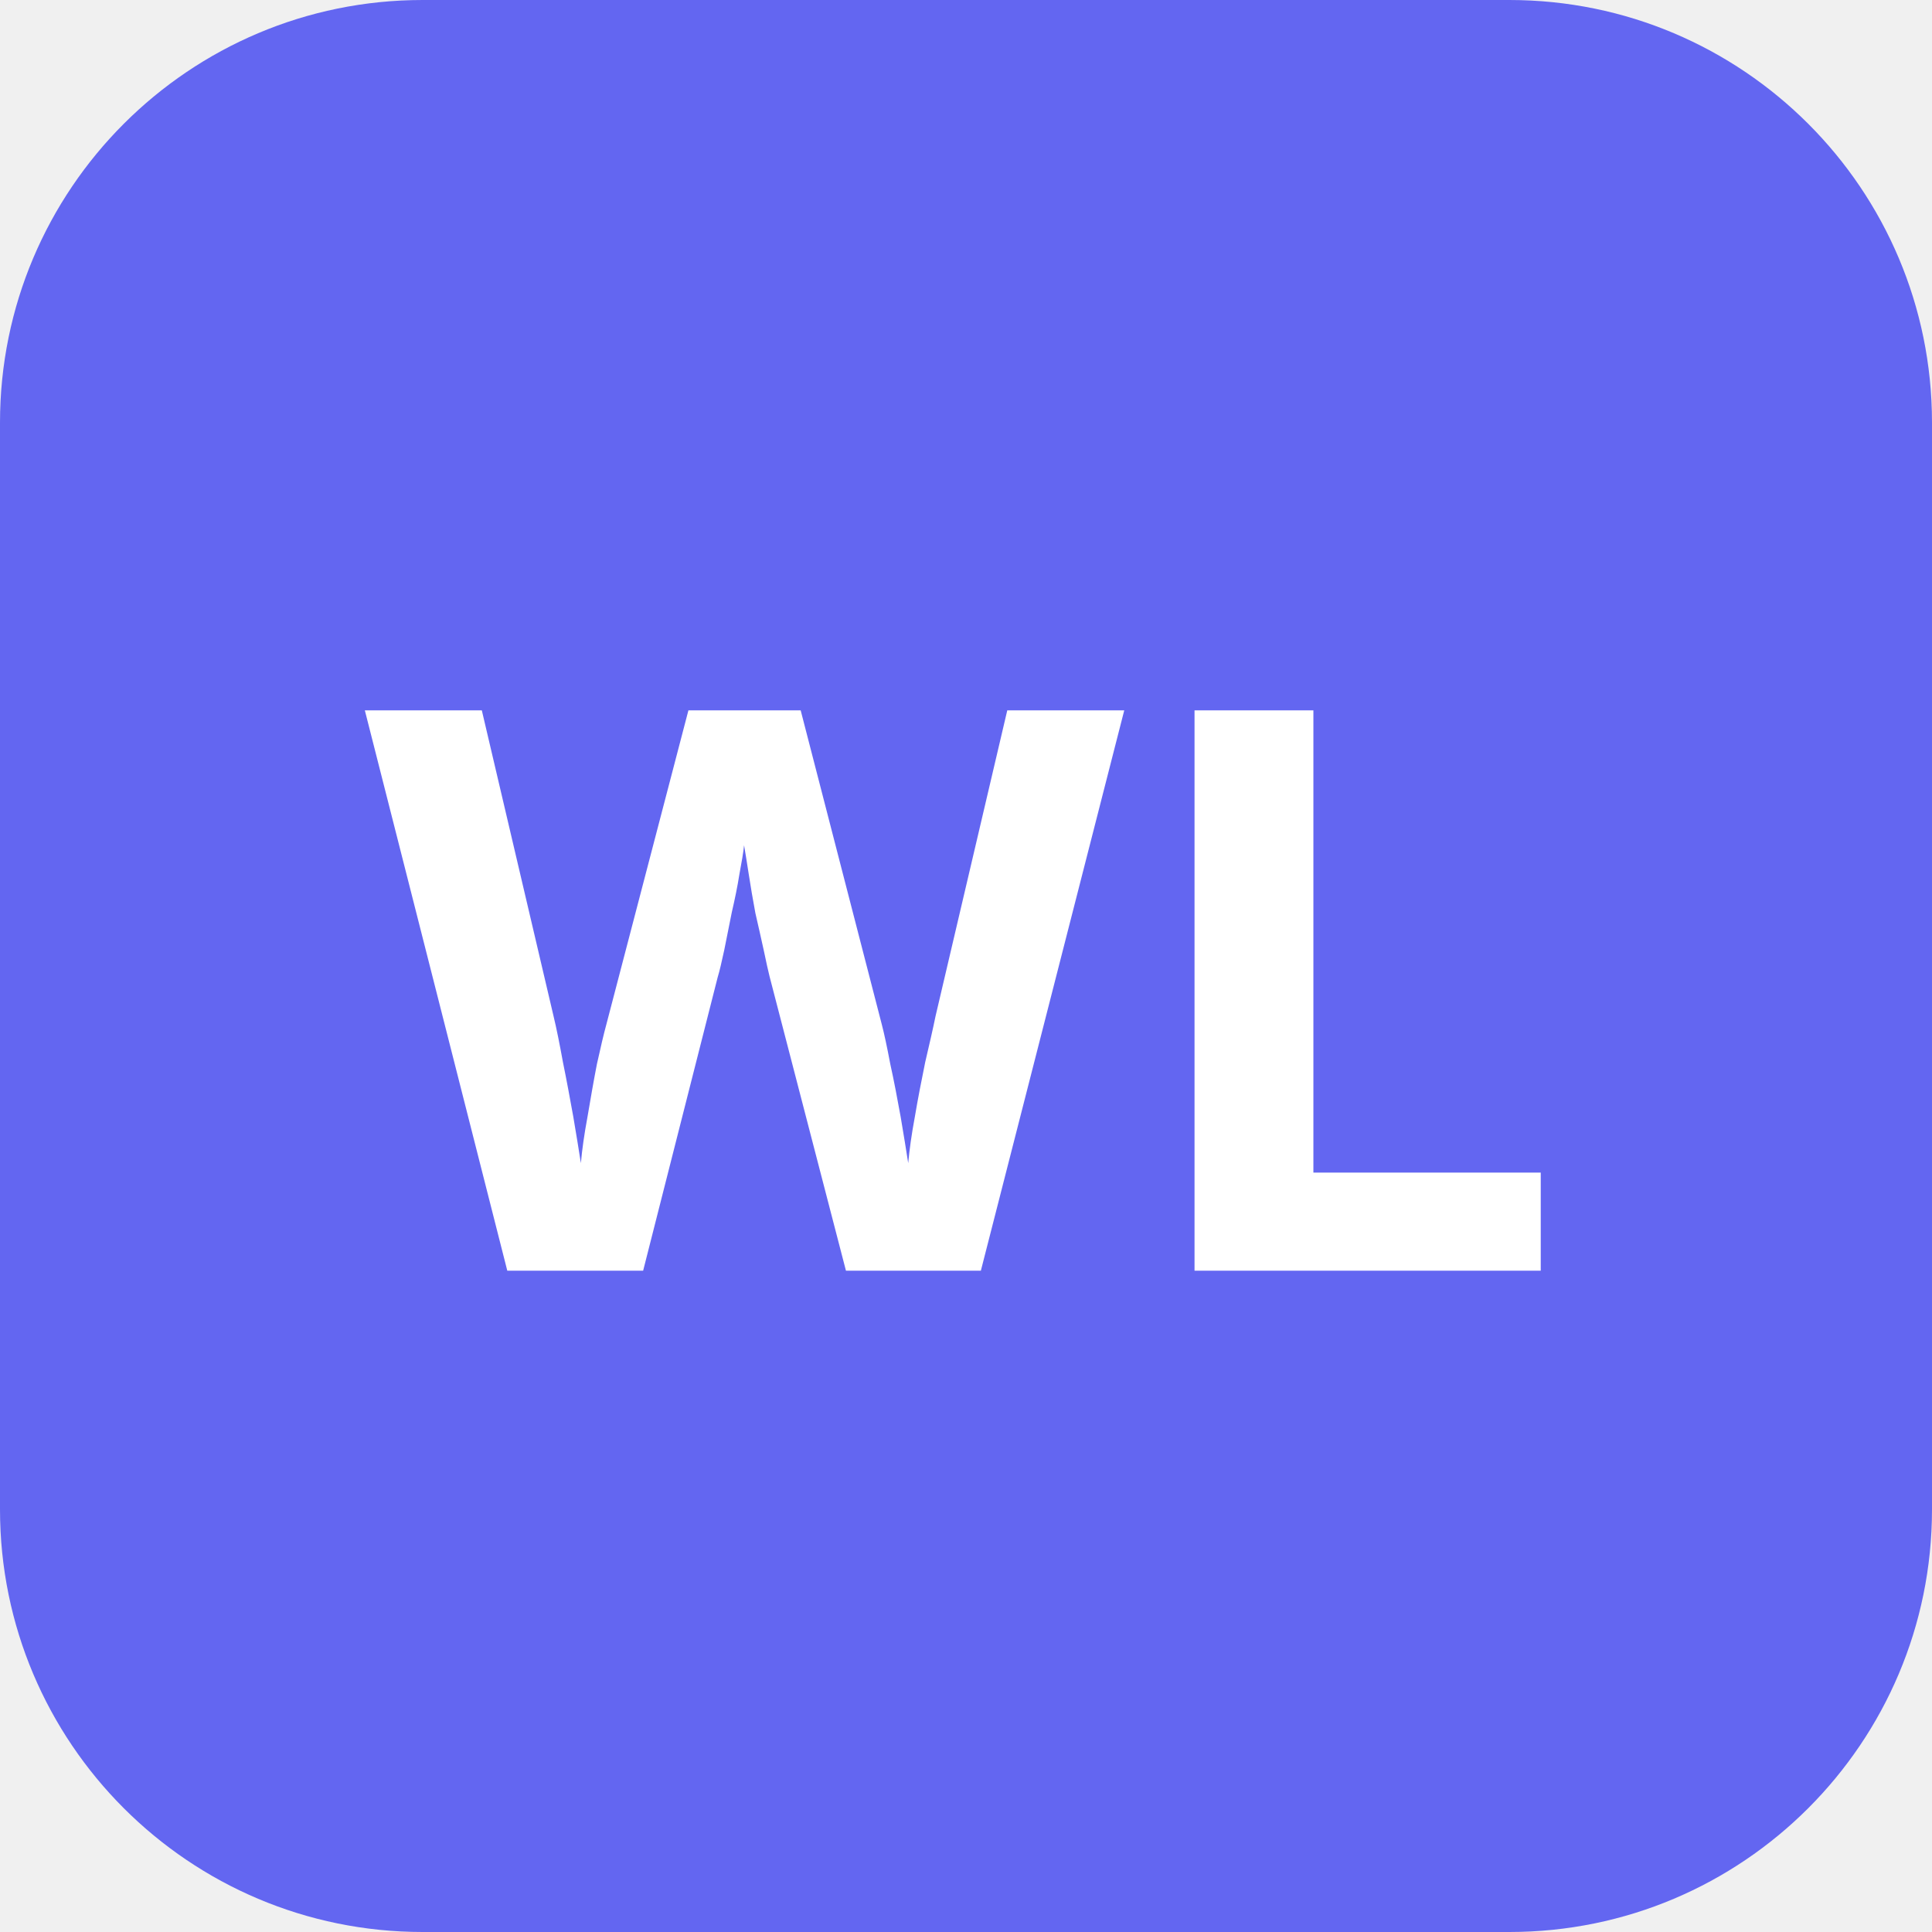
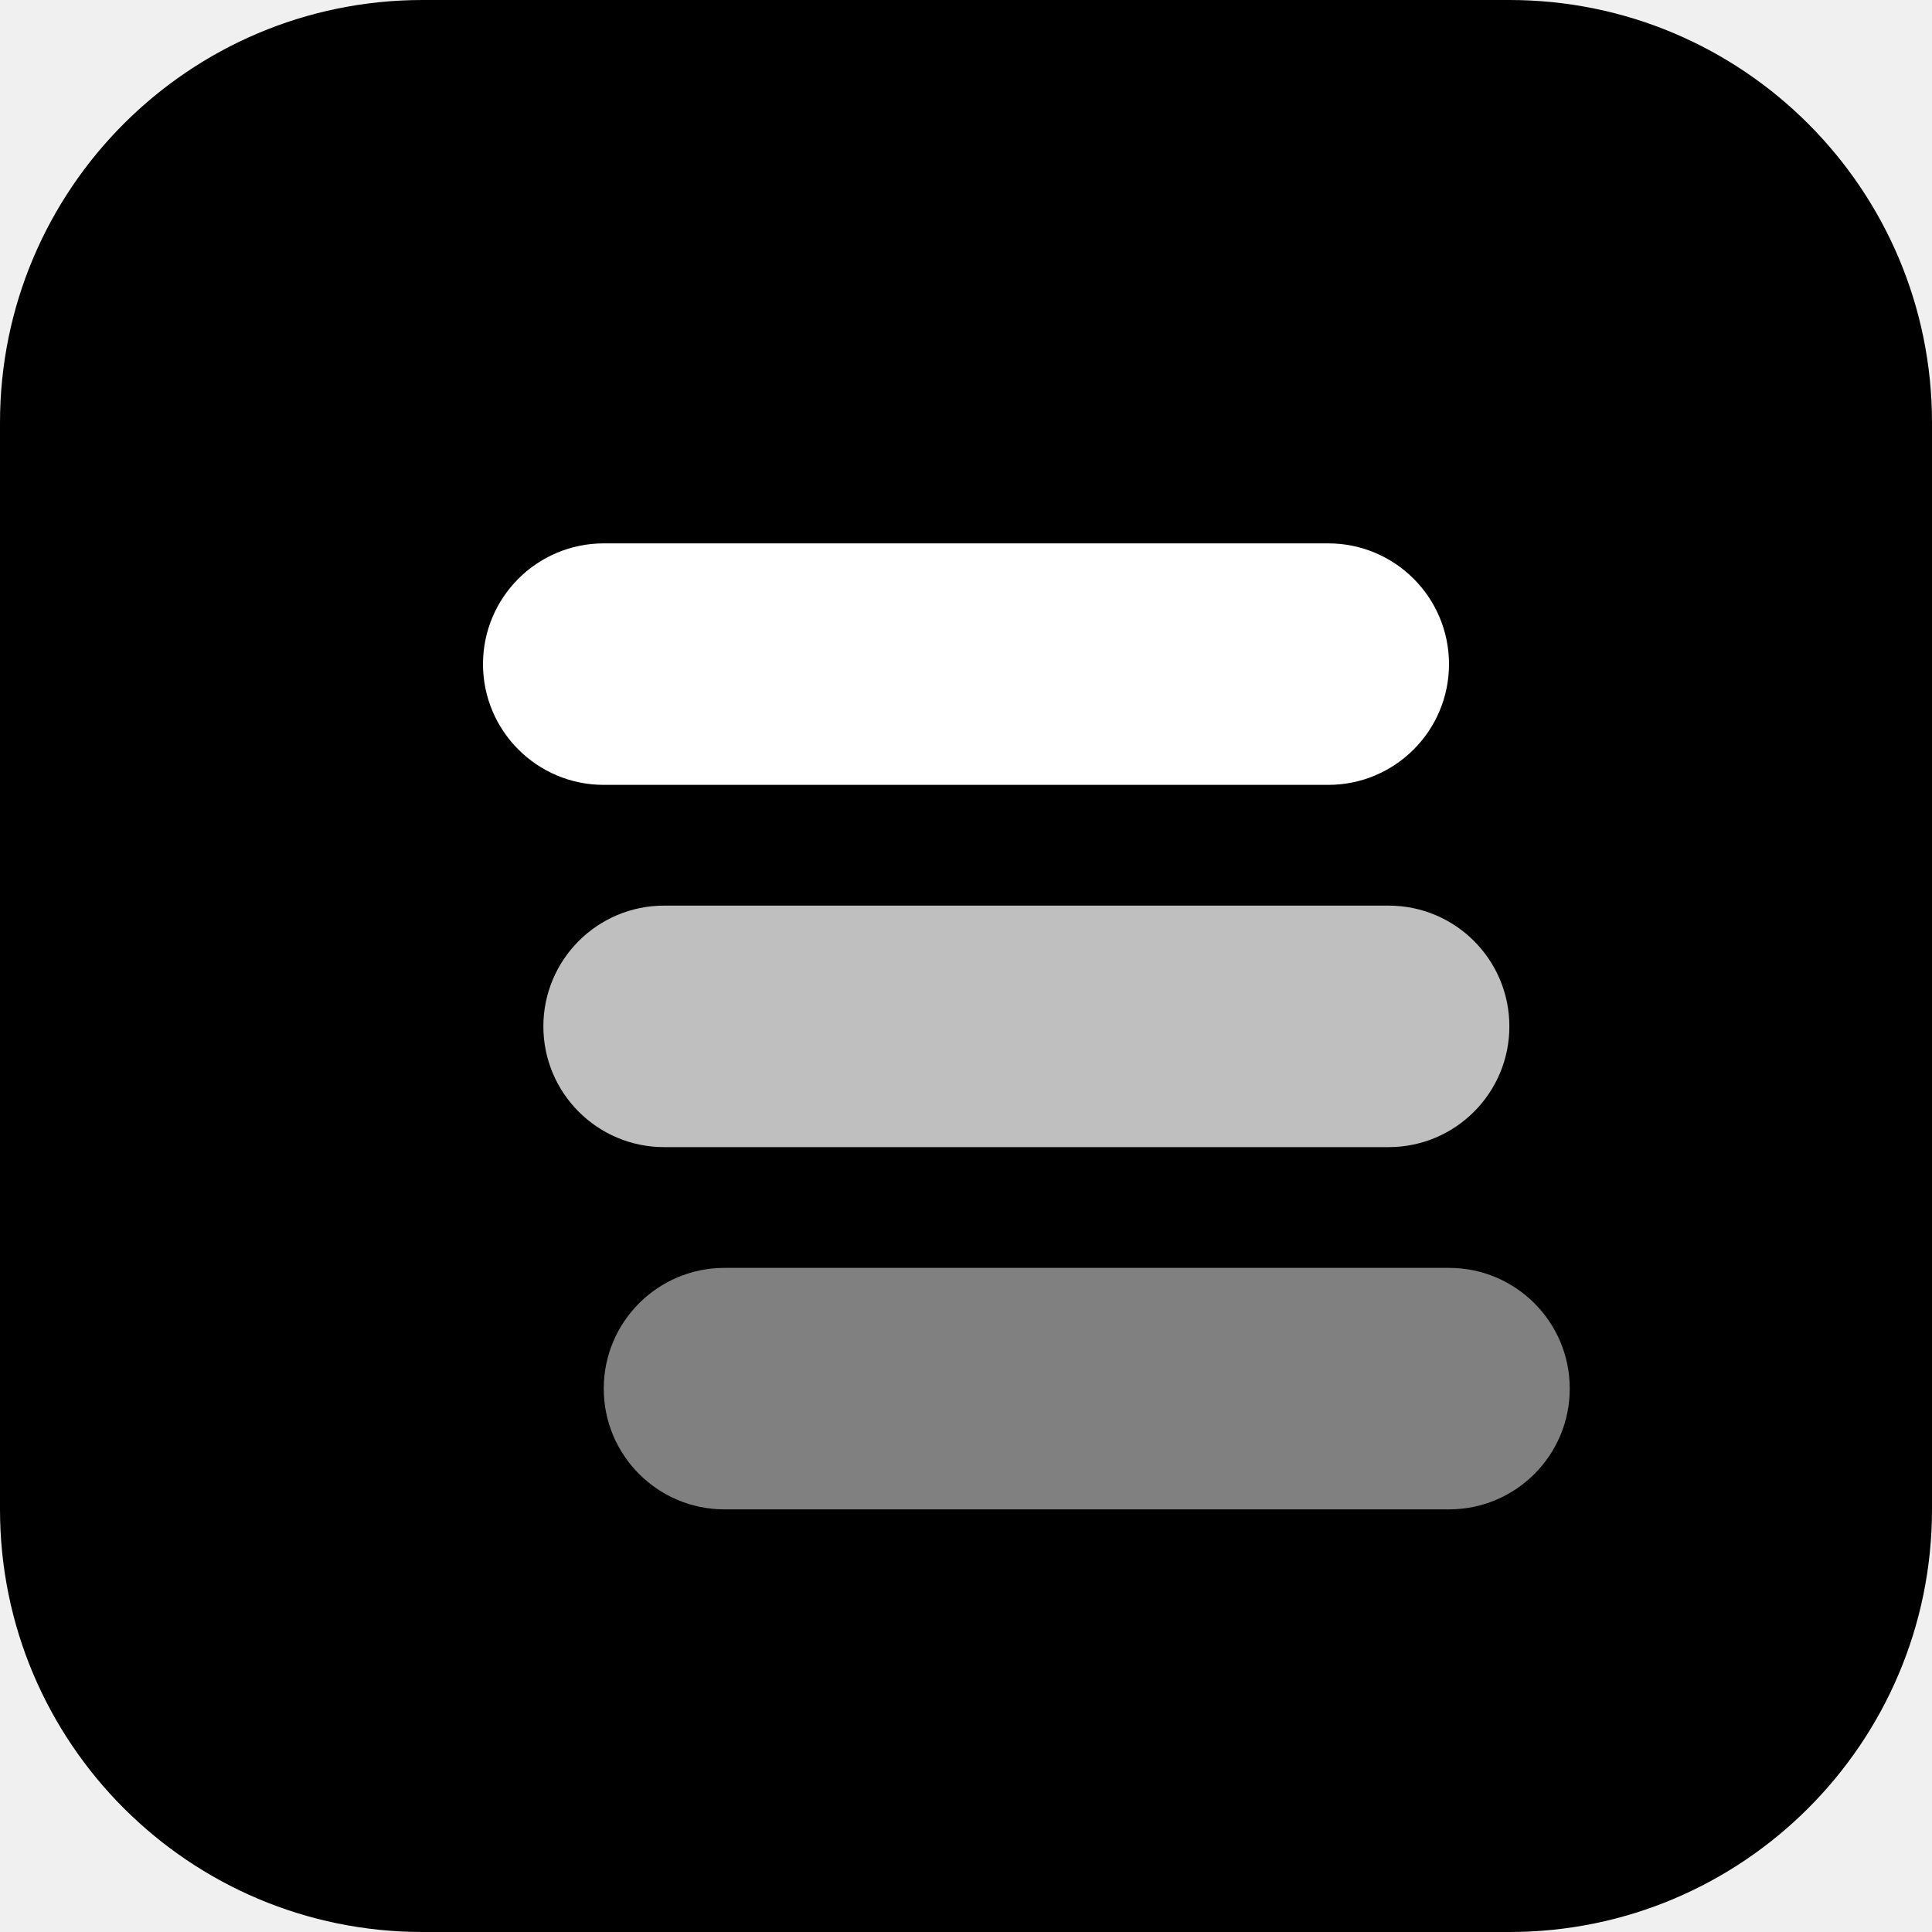
<svg xmlns="http://www.w3.org/2000/svg" viewBox="0 0 32 32">
-   <rect width="32" height="32" rx="7" fill="#6366f1" />
-   <text x="16" y="16" text-anchor="middle" dominant-baseline="central" font-family="system-ui,sans-serif" font-weight="700" font-size="13" fill="#fff">WL</text>
+   <rect width="32" height="32" rx="7" fill="#000" />
+   <rect x="8" y="9" width="16" height="4" rx="2" fill="#fff" />
+   <rect x="9" y="15" width="16" height="4" rx="2" fill="#fff" opacity="0.75" />
+   <rect x="10" y="21" width="16" height="4" rx="2" fill="#fff" opacity="0.5" />
</svg>
